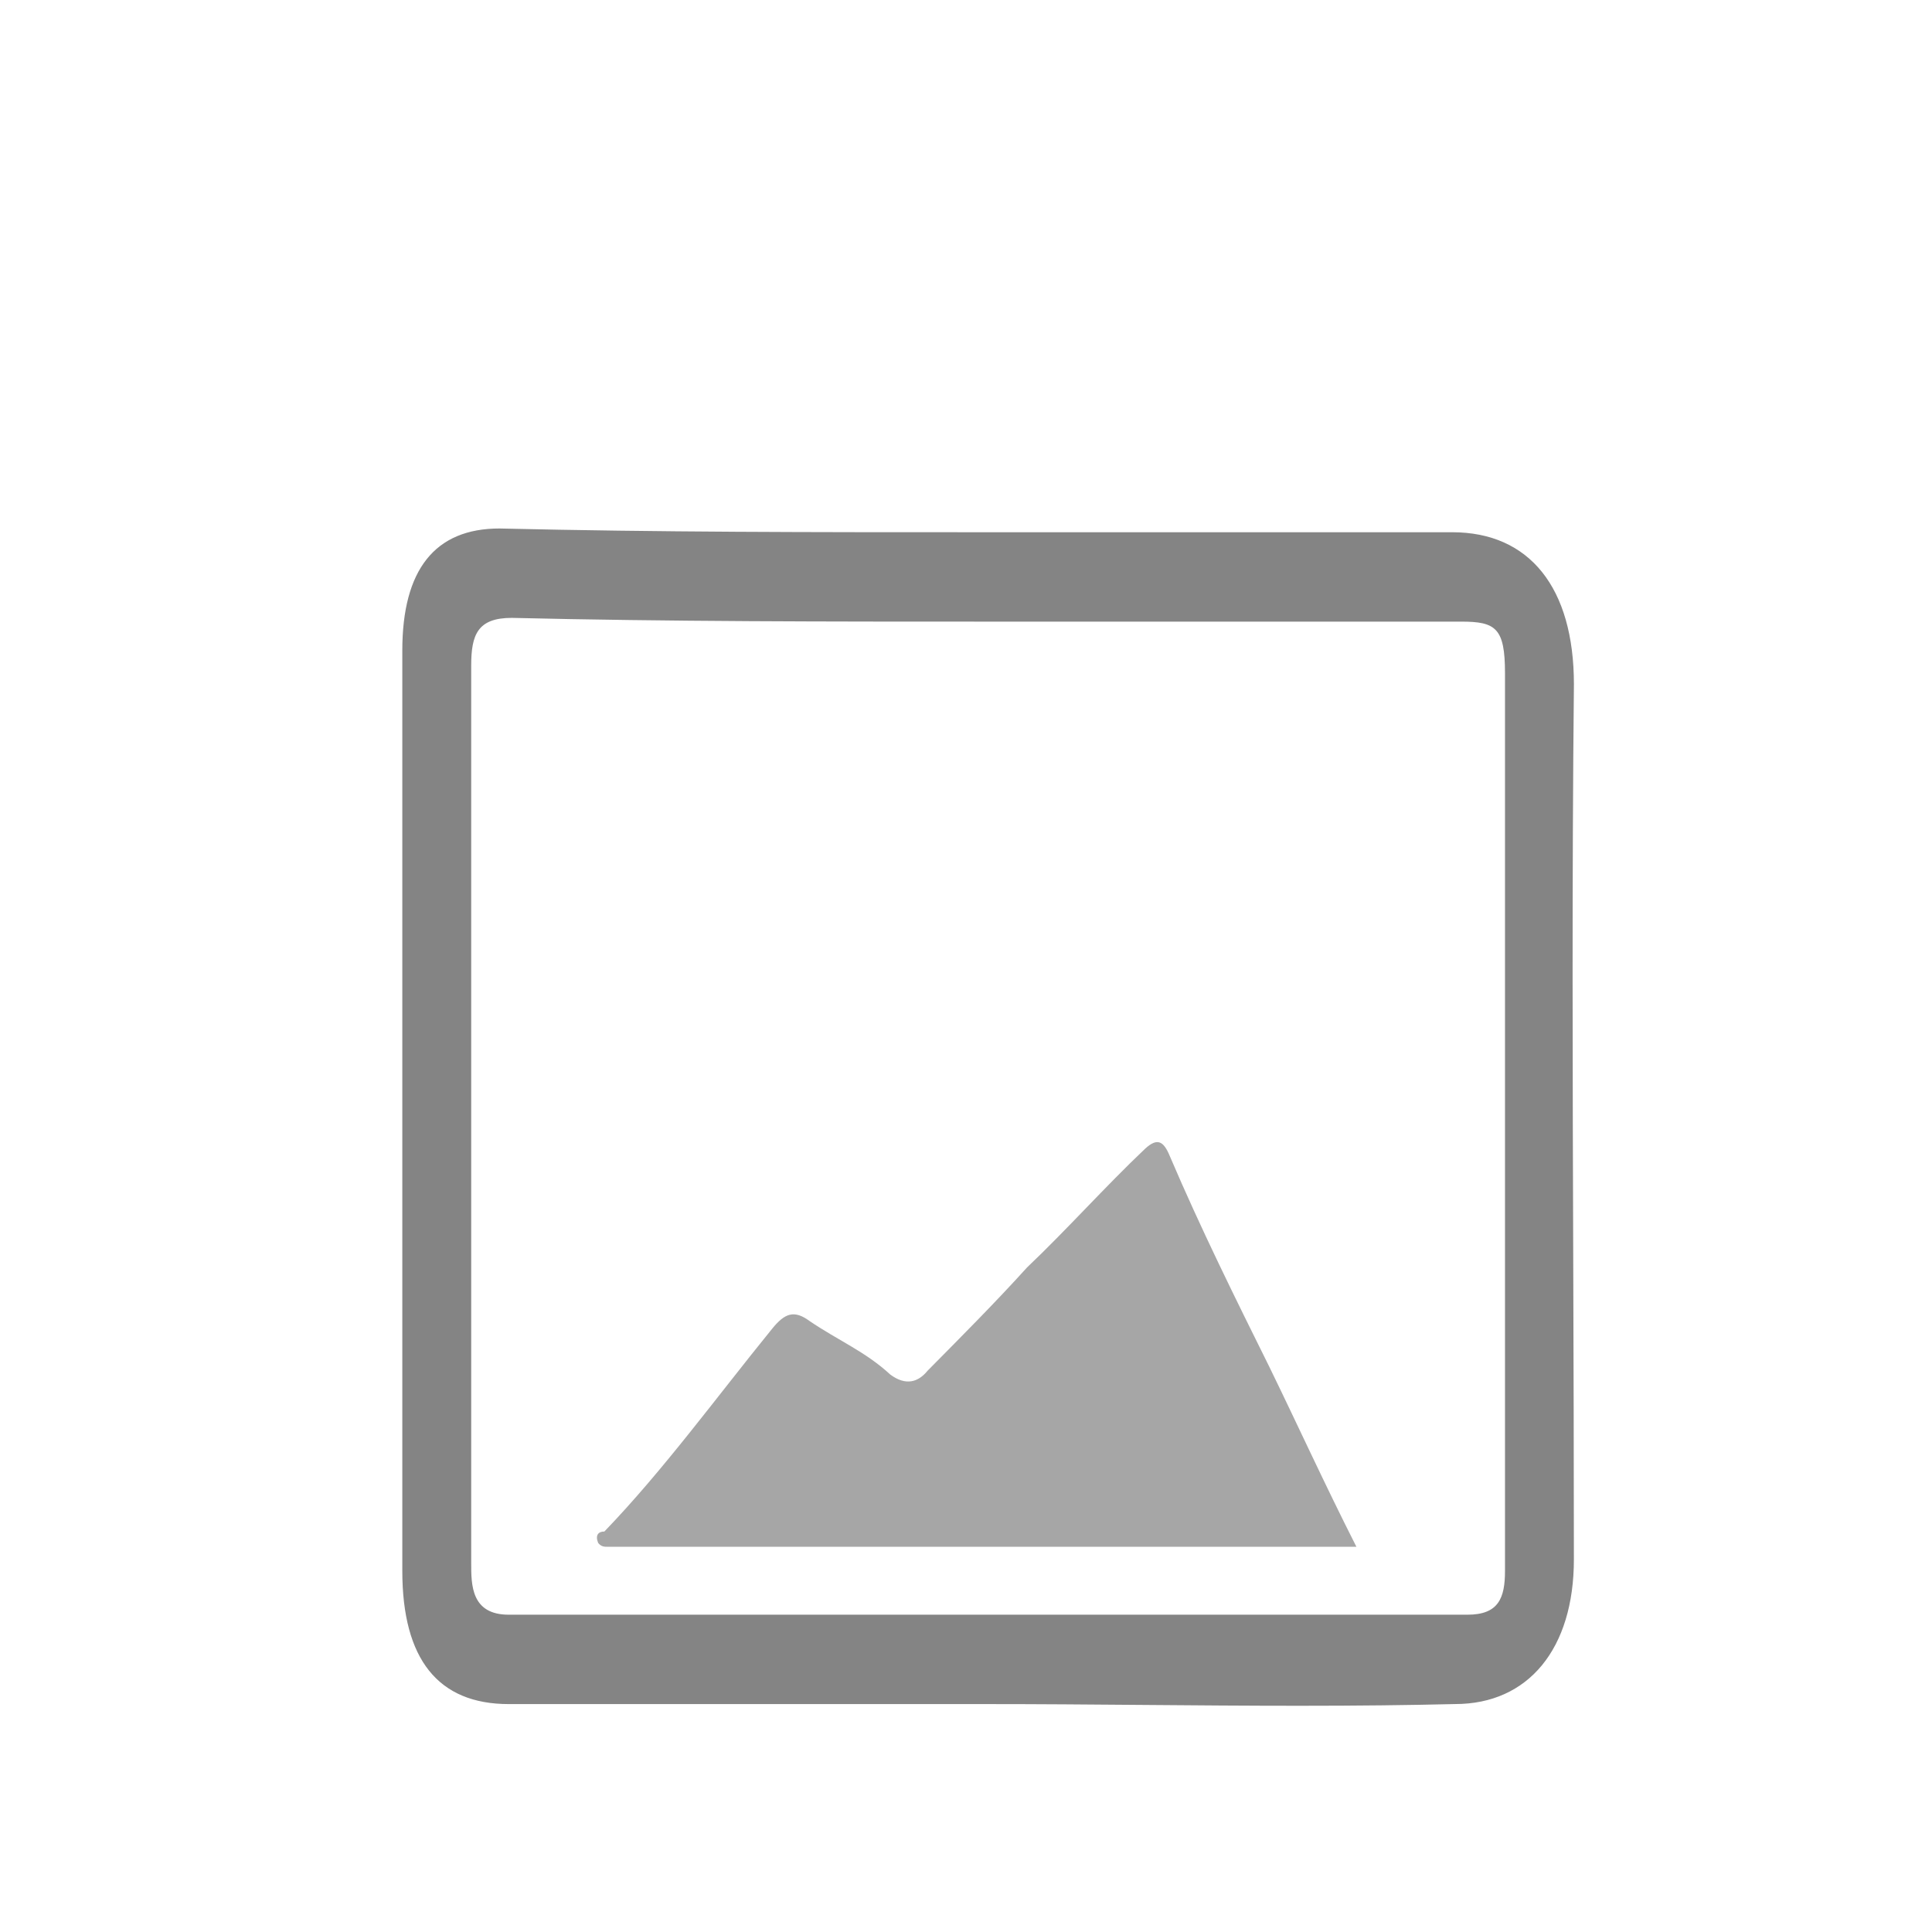
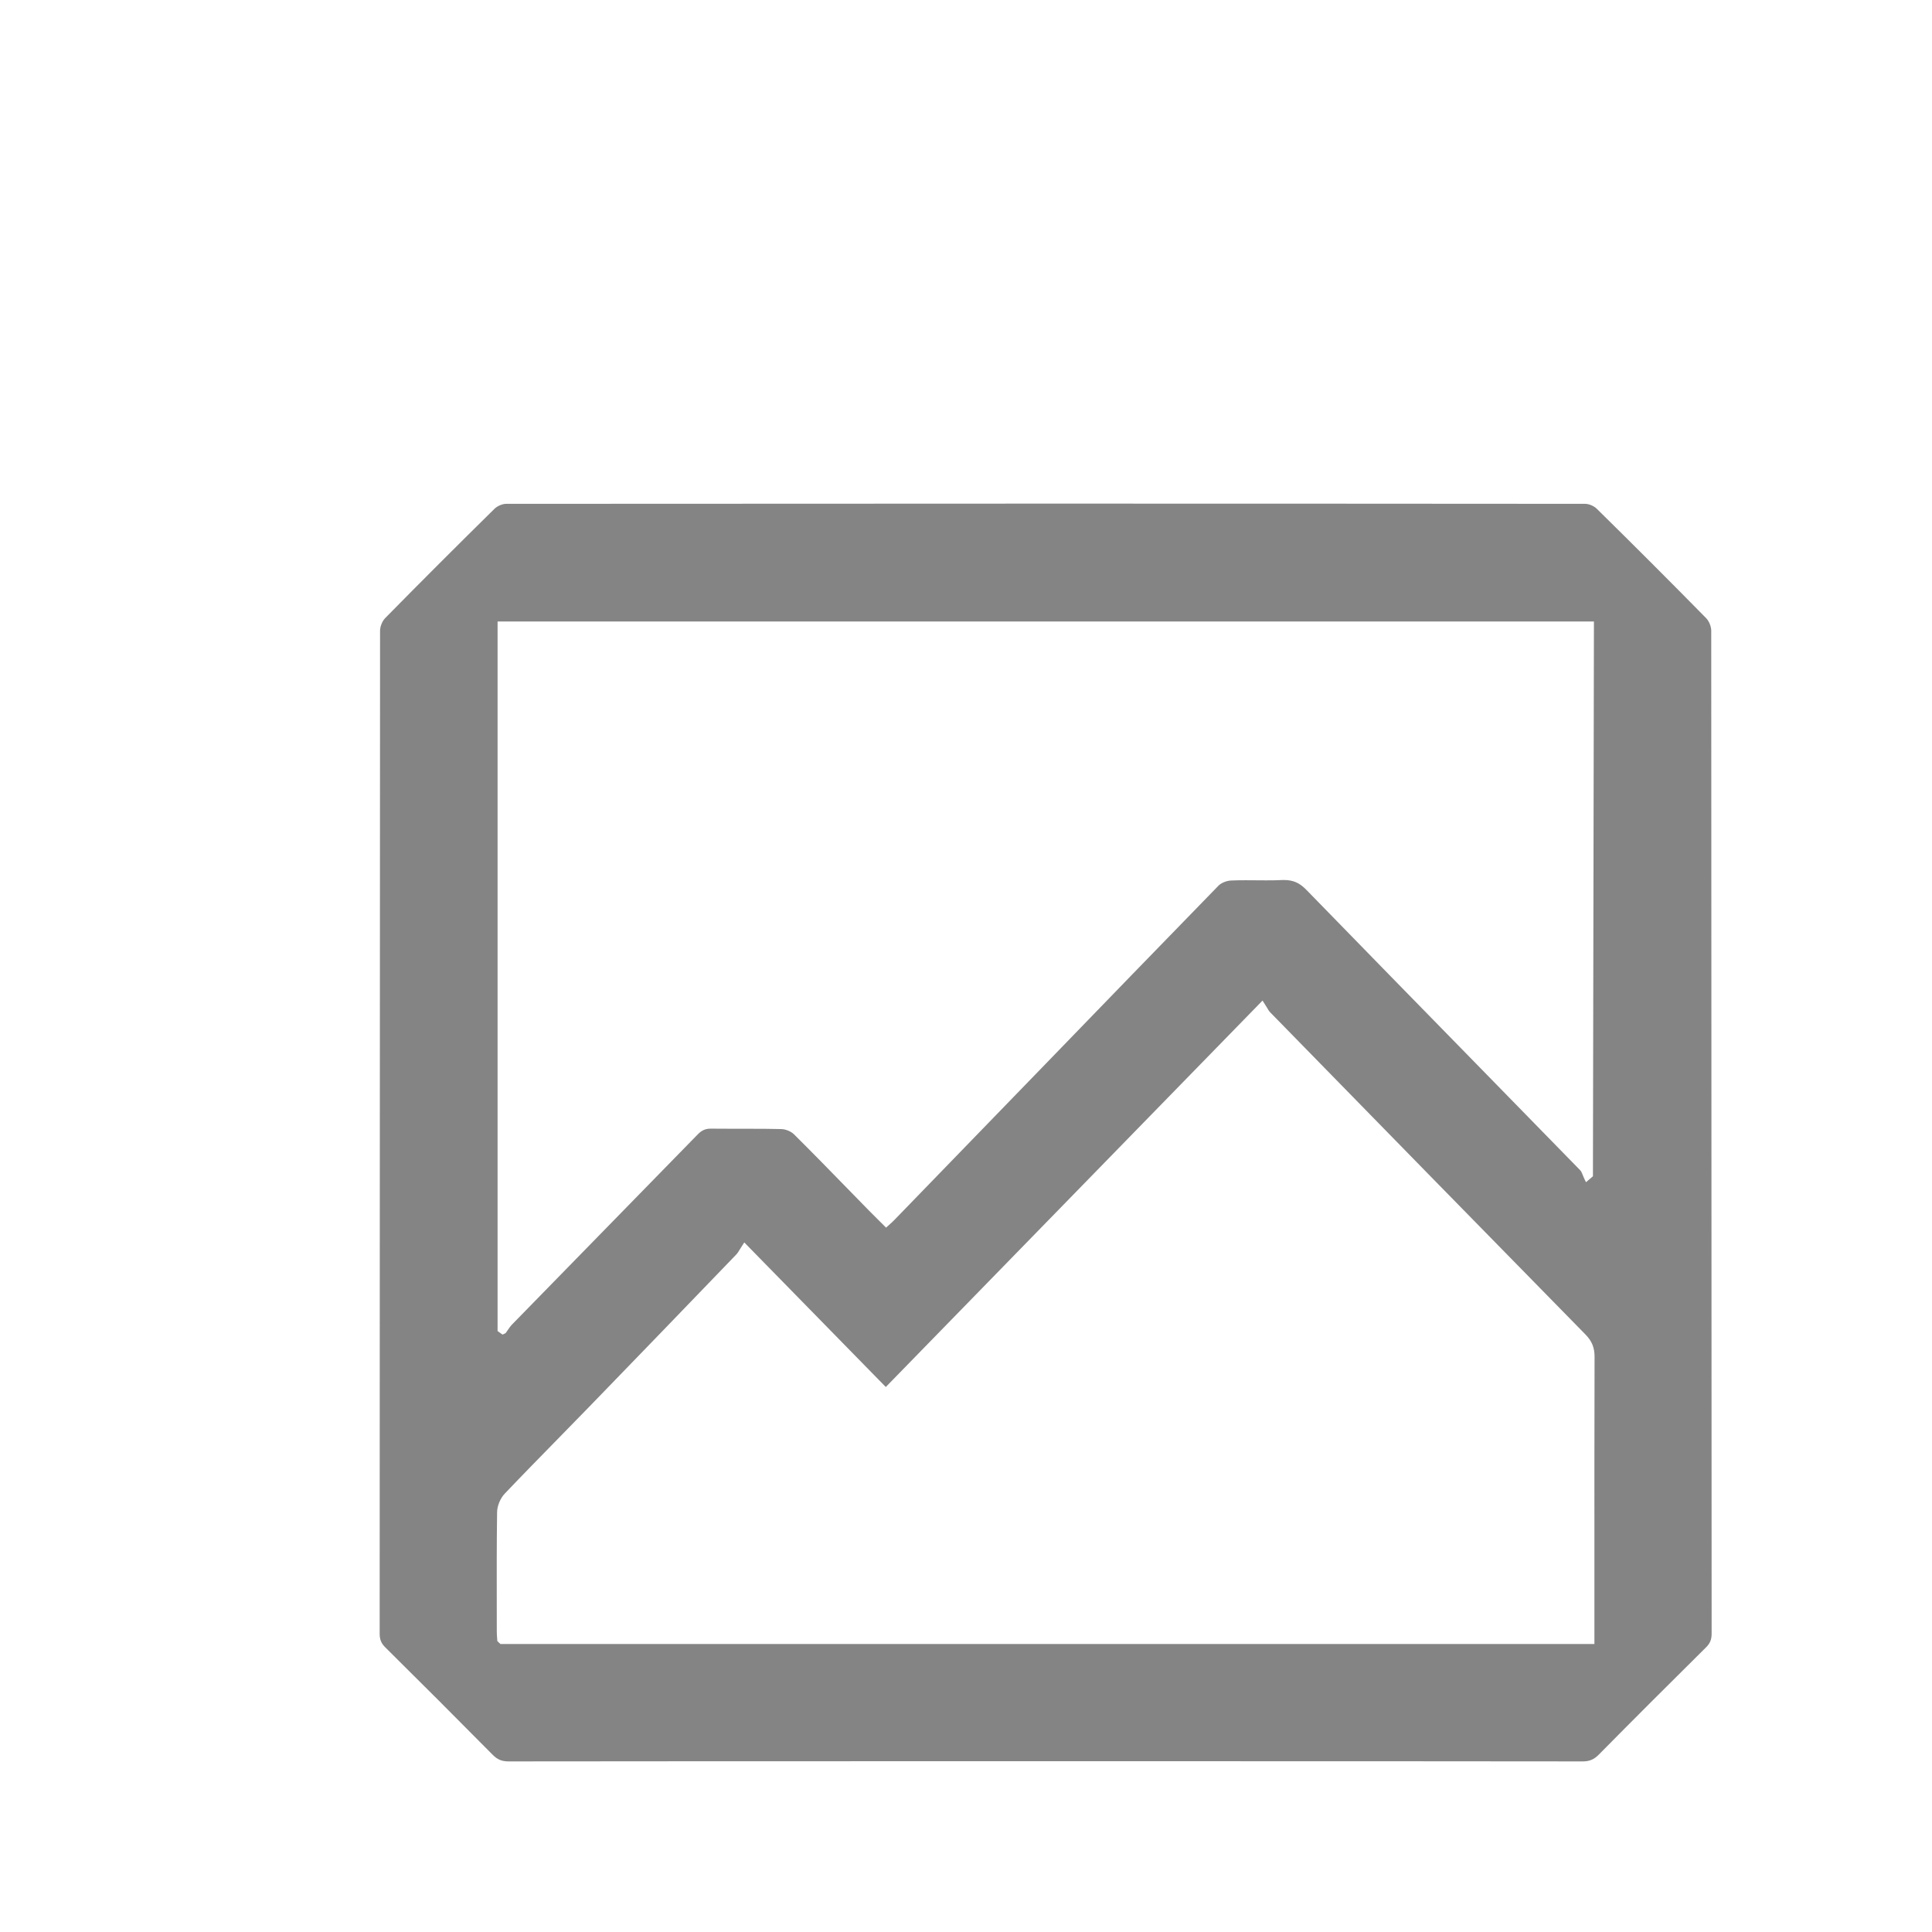
<svg xmlns="http://www.w3.org/2000/svg" version="1.1" id="Layer_1" x="0px" y="0px" width="64px" height="64px" viewBox="0 0 64 64" enable-background="new 0 0 64 64" xml:space="preserve">
  <g>
-     <g>
-       <path fill="#848484" d="M52.137,51.658c0-3.222-0.011-6.515-0.021-9.7c-0.021-6.337-0.044-12.889,0.022-19.288    c0-3.201-1.47-5.039-4.032-5.039h-15.83c-5.375,0-10.452,0-15.732-0.124c-2.135,0.001-3.217,1.362-3.217,4.043v30.486    c0,2.929,1.187,4.414,3.526,4.414h15.831c1.726,0,3.48,0.014,5.178,0.028c1.695,0.014,3.448,0.028,5.172,0.028    c1.933,0,3.622-0.019,5.167-0.057C50.631,56.45,52.137,54.614,52.137,51.658z M49.855,52.035c0,0.897-0.208,1.454-1.242,1.454    H16.853c-1.244,0-1.244-0.985-1.244-1.705V32.917v-10.87c0-1.024,0.214-1.579,1.345-1.579c5.179,0.124,10.542,0.124,15.729,0.124    H48.41c1.137,0,1.445,0.212,1.445,1.705V52.035z" />
-     </g>
-     <path fill="#A6A6A6" d="M42.049,45.28c-1.131-2.281-2.264-4.562-3.293-6.972c-0.207-0.506-0.412-0.633-0.824-0.254   c-1.338,1.269-2.574,2.662-3.91,3.932c-1.03,1.14-2.165,2.279-3.295,3.421c-0.309,0.381-0.721,0.508-1.235,0.127   c-0.825-0.763-1.75-1.142-2.676-1.775c-0.515-0.379-0.824-0.252-1.236,0.255c-1.853,2.28-3.603,4.688-5.559,6.719   c-0.206,0-0.309,0.127-0.206,0.379c0.102,0.127,0.206,0.127,0.309,0.127c0.309,0,0.514,0,0.721,0c7.205,0,14.41,0,21.617,0   c0.824,0,1.545,0,2.471,0C43.902,49.209,42.977,47.182,42.049,45.28z" />
+     <path fill-rule="evenodd" clip-rule="evenodd" fill="#848484" d="M16.847,58.349c-0.224,0-0.373-0.062-0.53-0.223   c-1.179-1.192-2.365-2.378-3.557-3.558c-0.131-0.13-0.183-0.257-0.183-0.451c0,0,0.007-26.262,0.013-33.225   c0-0.139,0.073-0.317,0.169-0.416c1.197-1.217,2.405-2.424,3.622-3.622c0.094-0.093,0.261-0.164,0.387-0.164   c5.957-0.004,11.914-0.007,17.87-0.007c5.957,0,11.913,0.002,17.87,0.007c0.126,0,0.293,0.07,0.387,0.163   c1.218,1.198,2.425,2.405,3.622,3.623c0.097,0.099,0.17,0.277,0.17,0.416c0.005,6.918,0.013,33.225,0.013,33.225   c0,0.194-0.052,0.321-0.183,0.451c-1.191,1.18-2.379,2.365-3.557,3.558c-0.158,0.16-0.307,0.223-0.53,0.223   c-4.609-0.006-9.219-0.006-13.828-0.006h-7.926C26.065,58.343,21.456,58.343,16.847,58.349z M24.514,41.378   c-0.042,0.07-0.079,0.132-0.124,0.179c-1.612,1.674-3.225,3.347-4.843,5.015l-1.074,1.1c-0.587,0.6-1.175,1.199-1.753,1.807   c-0.146,0.153-0.25,0.405-0.253,0.612c-0.015,1.057-0.013,2.112-0.011,3.169l0.001,0.793c0,0.071,0.005,0.144,0.011,0.217   l0.007,0.093l0.1,0.096h36.242v-2.597c-0.001-2.308-0.001-4.614,0.005-6.921c0.001-0.298-0.089-0.518-0.301-0.734   c-3.484-3.552-6.963-7.109-10.44-10.668c-0.044-0.045-0.079-0.104-0.119-0.174l-0.139-0.22L29.343,45.946l-4.688-4.789   L24.514,41.378z M16.483,44.093l0.164,0.117l0.103-0.048l0.07-0.101c0.045-0.065,0.089-0.132,0.145-0.188l6.148-6.294   c0.134-0.138,0.255-0.191,0.434-0.191c0.237,0.004,1.371,0.004,1.371,0.004c0.322,0,0.644,0.002,0.966,0.01   c0.146,0.005,0.32,0.077,0.416,0.172c0.616,0.611,1.222,1.232,1.827,1.853l0.663,0.679l0.562,0.561l0.07-0.063   c0.117-0.105,0.161-0.145,0.202-0.188l5.01-5.17c1.908-1.971,3.815-3.942,5.73-5.907c0.091-0.093,0.268-0.165,0.419-0.171   c0.159-0.007,0.319-0.009,0.479-0.009l0.683,0.004c0.189,0,0.379-0.002,0.567-0.012c0.003,0,0.006,0,0.009,0   c0.328,0,0.531,0.097,0.759,0.331c1.863,1.915,3.731,3.825,5.599,5.735l3.469,3.551c0.036,0.038,0.062,0.102,0.087,0.168   l0.047,0.111l0.056,0.115l0.23-0.196l0.033-18.379H16.483V44.093z" />
  </g>
</svg>
